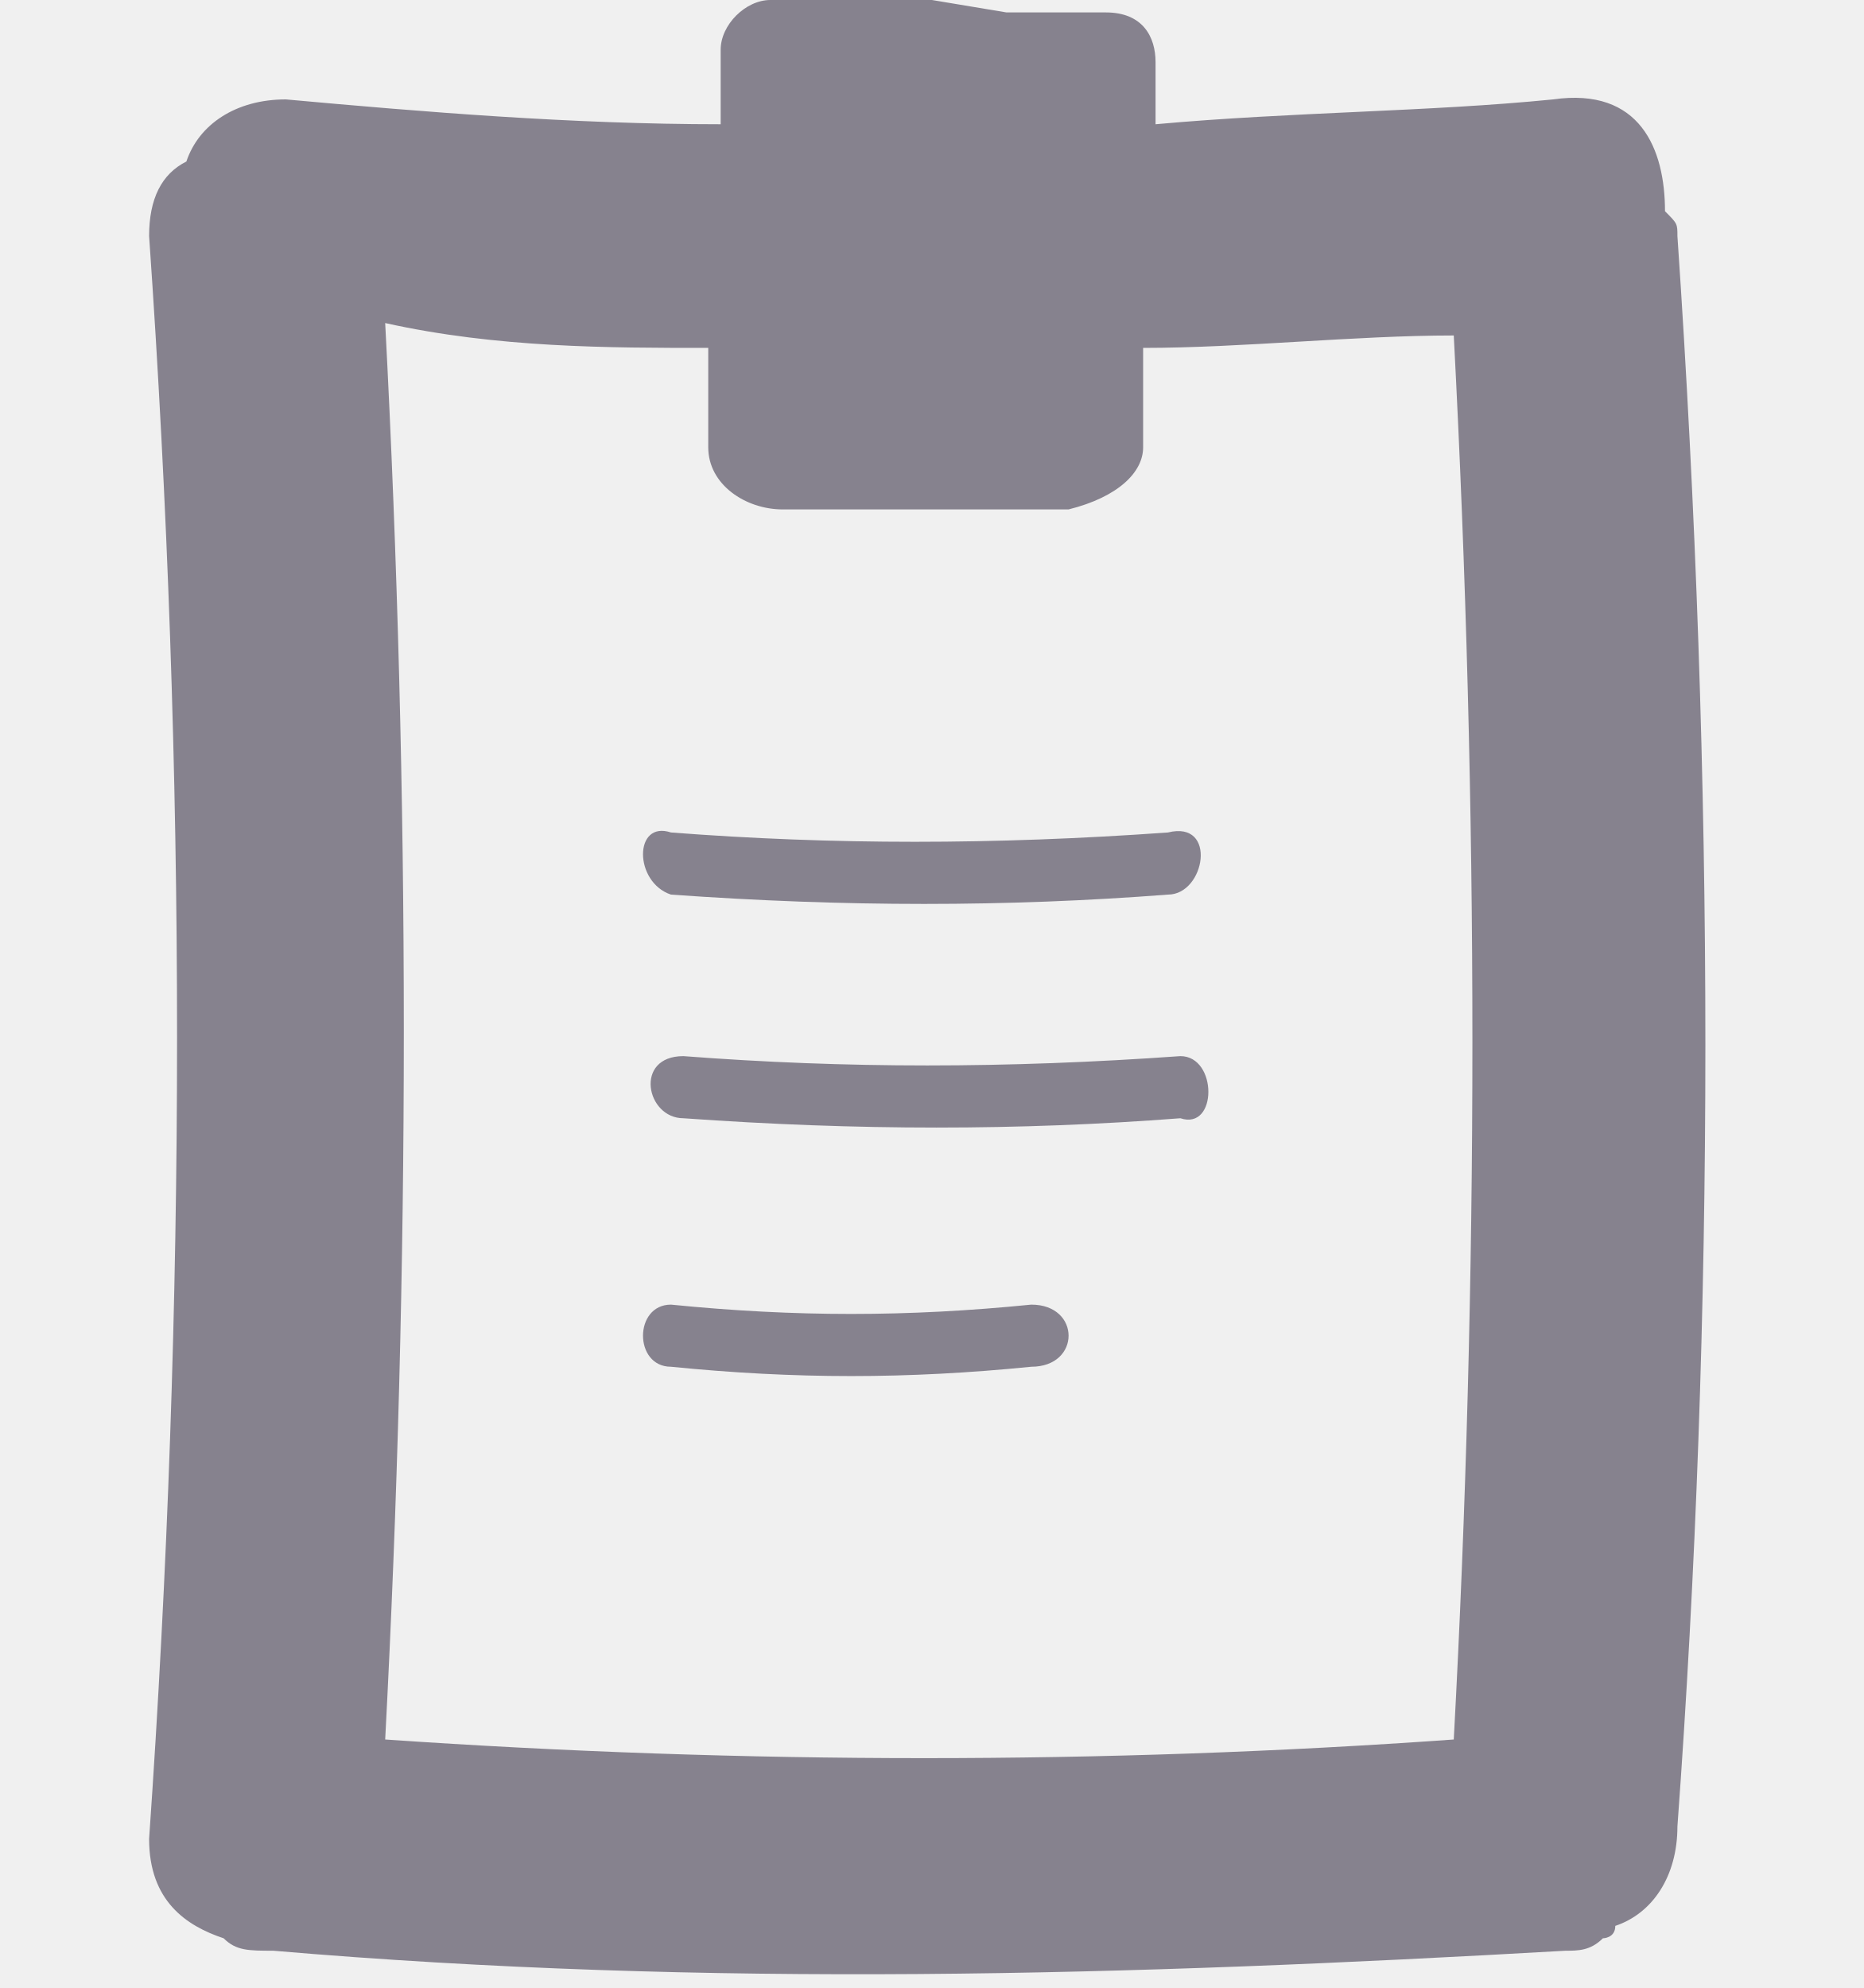
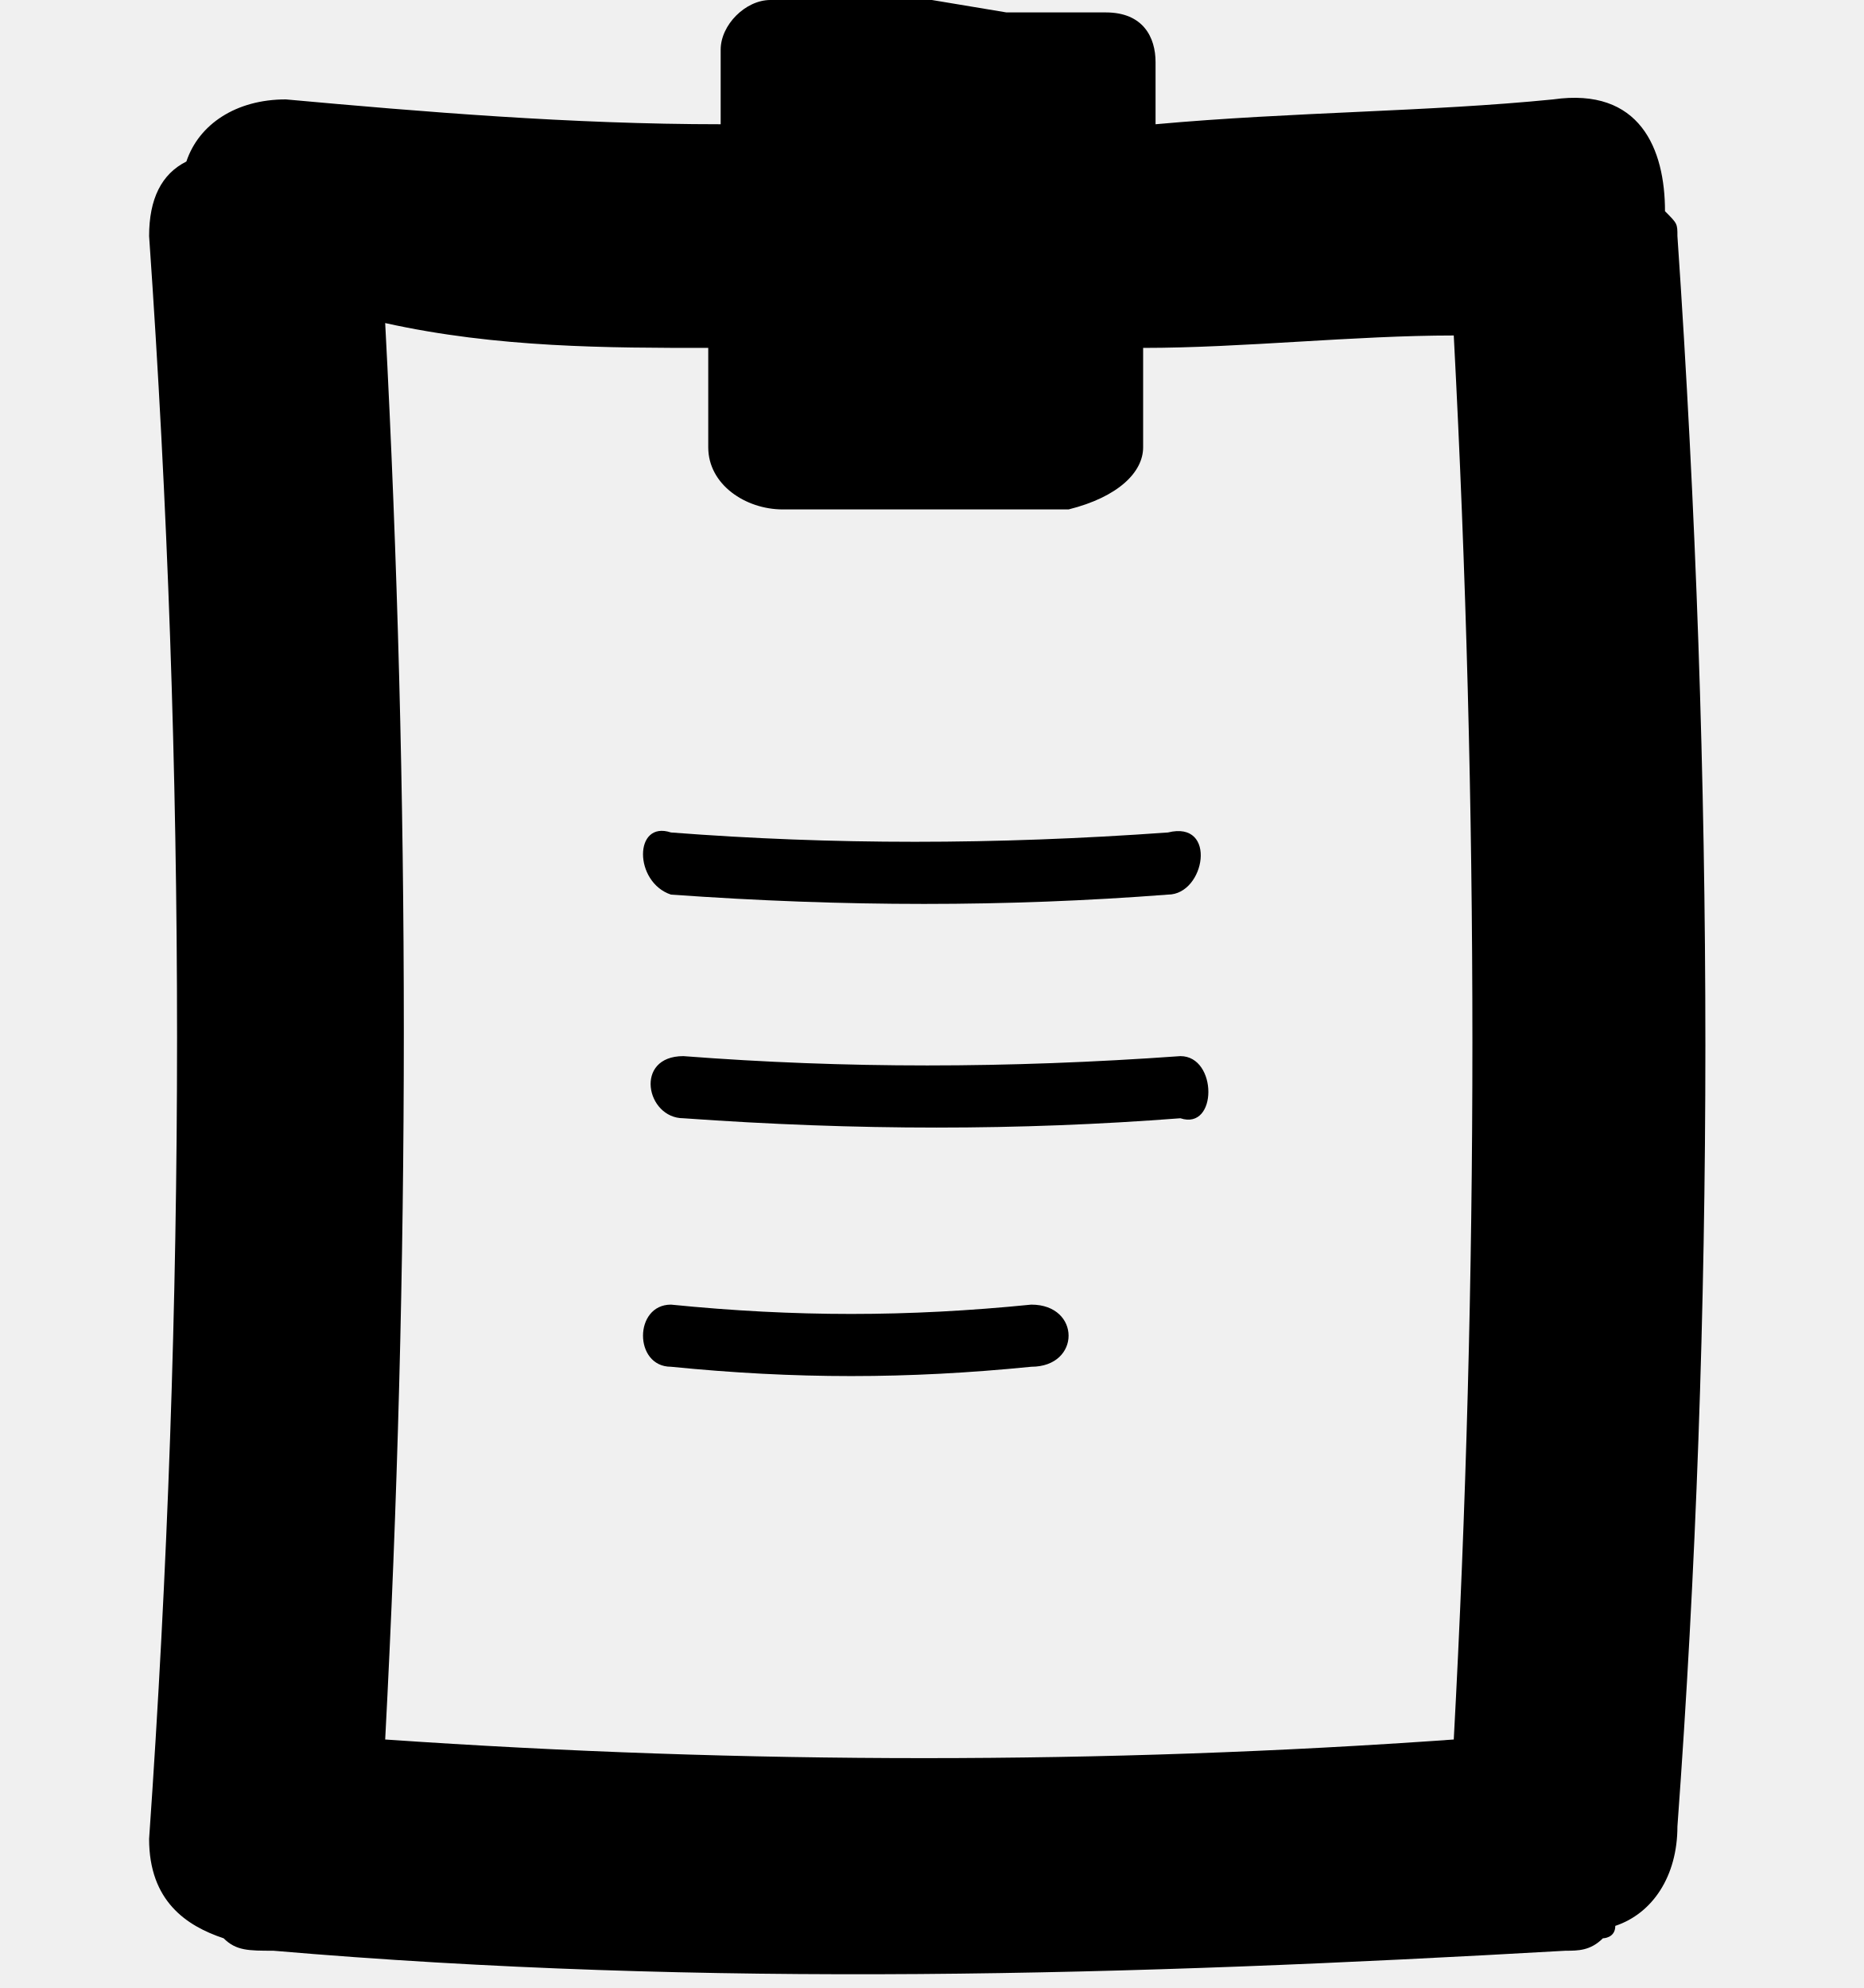
- <svg xmlns="http://www.w3.org/2000/svg" xmlns:xlink="http://www.w3.org/1999/xlink" version="1.1" x="0px" y="0px" viewBox="0 0 15 16" style="enable-background:new 0 0 15 16;" xml:space="preserve">
-   <style type="text/css">
- 	.st0{fill:none;stroke:#999999;stroke-width:0.25;stroke-miterlimit:10;}
- 	.st1{fill:#3C2F54;}
- 	.st2{fill:#EC1E27;}
- 	.st3{fill:#21B5AD;}
- 	.st4{fill:#BE1E2D;}
- 	.st5{fill:#C99C28;}
- 	.st6{fill:none;stroke:#C99C28;stroke-miterlimit:10;}
- 	.st7{fill:#574672;}
- 	.st8{fill:#FFFFFF;}
- 	.st9{fill:#36284A;}
- 	.st10{fill:#BE1E2D;stroke:#BE1E2D;stroke-width:12;stroke-miterlimit:10;}
- 	.st11{fill:#666666;}
- 	.st12{fill:#333333;}
- 	.st13{fill:#999999;}
- 	.st14{fill:#B3B3B3;}
- 	.st15{fill:#E5AD23;}
- 	.st16{fill:#DD5D36;}
- 	.st17{fill:#3BB7B3;}
- 	.st18{fill:#36C972;}
- 	.st19{fill:#6D3EFF;}
- 	.st20{fill:#37DDD1;}
- 	.st21{fill:#46E888;}
- 	.st22{fill:#FFCE00;}
- 	.st23{fill:#FF8017;}
- 	.st24{fill:#FF001F;}
- 	.st25{fill:#D30F22;}
- 	.st26{fill:#1EAD58;}
- 	.st27{clip-path:url(#SVGID_2_);fill:#3C2F54;}
- 	.st28{clip-path:url(#SVGID_2_);}
- 	.st29{clip-path:url(#SVGID_4_);fill:#3BB7B3;}
- 	.st30{clip-path:url(#SVGID_6_);fill:#46E888;}
- 	.st31{clip-path:url(#SVGID_6_);fill:#36C972;}
- 	.st32{clip-path:url(#SVGID_6_);}
- 	.st33{clip-path:url(#SVGID_8_);fill:#E5AD23;}
- 	.st34{clip-path:url(#SVGID_10_);fill:#DD5D36;}
- 	.st35{clip-path:url(#SVGID_12_);fill:#FF001F;}
- 	.st36{clip-path:url(#SVGID_12_);fill:#BE1E2D;}
- 	.st37{clip-path:url(#SVGID_12_);}
- 	.st38{clip-path:url(#SVGID_14_);fill:#6D3EFF;}
- 	.st39{clip-path:url(#SVGID_14_);}
- 	.st40{clip-path:url(#SVGID_16_);fill:#6D3EFF;}
- 	.st41{clip-path:url(#SVGID_16_);}
- 	.st42{clip-path:url(#SVGID_18_);fill:#37DDD1;}
- 	.st43{clip-path:url(#SVGID_20_);fill:#36C972;}
- 	.st44{clip-path:url(#SVGID_20_);fill:#46E888;}
- 	.st45{clip-path:url(#SVGID_20_);}
- 	.st46{clip-path:url(#SVGID_22_);fill:#FFCE00;}
- 	.st47{clip-path:url(#SVGID_24_);fill:#FF8017;}
- 	.st48{clip-path:url(#SVGID_26_);fill:#BE1E2D;}
- 	.st49{clip-path:url(#SVGID_26_);fill:#FF001F;}
- 	.st50{clip-path:url(#SVGID_26_);}
- 	.st51{clip-path:url(#SVGID_44_);}
- 	.st52{clip-path:url(#SVGID_46_);fill:#3BB7B3;}
- 	.st53{clip-path:url(#SVGID_48_);fill:#46E888;}
- 	.st54{clip-path:url(#SVGID_48_);}
- 	.st55{clip-path:url(#SVGID_50_);fill:#E5AD23;}
- 	.st56{clip-path:url(#SVGID_52_);}
- 	.st57{opacity:0.53;clip-path:url(#SVGID_54_);}
- 	.st58{opacity:0.53;}
- 	.st59{clip-path:url(#SVGID_54_);}
- 	.st60{clip-path:url(#SVGID_60_);fill:#3BB7B3;}
- 	.st61{opacity:0.61;clip-path:url(#SVGID_60_);}
- 	.st62{opacity:0.61;}
- 	.st63{clip-path:url(#SVGID_60_);}
- 	.st64{clip-path:url(#SVGID_60_);fill:none;}
- 	.st65{clip-path:url(#SVGID_60_);fill:#37DDD1;}
- 	.st66{fill:none;}
- 	.st67{opacity:0.82;}
- 	.st68{clip-path:url(#SVGID_68_);}
- 	.st69{clip-path:url(#SVGID_70_);}
- 	.st70{clip-path:url(#SVGID_72_);fill:#37DDD1;}
- 	.st71{clip-path:url(#SVGID_74_);fill:#36C972;}
- 	.st72{clip-path:url(#SVGID_74_);}
- 	.st73{clip-path:url(#SVGID_76_);fill:#E5AD23;}
- 	.st74{clip-path:url(#SVGID_76_);}
- 	.st75{clip-path:url(#SVGID_78_);fill:#FFCE00;}
- 	.st76{clip-path:url(#SVGID_80_);}
- 	.st77{fill:none;stroke:#EC1E27;stroke-width:3;stroke-linecap:round;stroke-miterlimit:10;}
- 	.st78{fill:#86828E;}
- 	.st79{fill:none;stroke:#FFFFFF;stroke-width:2;stroke-linecap:round;stroke-linejoin:round;stroke-miterlimit:10;}
- 	.st80{fill:none;stroke:#EC1E27;stroke-width:4;stroke-linecap:round;stroke-miterlimit:10;}
- 	.st81{fill:none;stroke:#EC1E27;stroke-width:2;stroke-linecap:round;stroke-miterlimit:10;}
- 	.st82{fill:none;stroke:#EC1E27;stroke-width:2;stroke-linecap:round;stroke-linejoin:round;stroke-miterlimit:10;}
- </style>
-   <g id="Layer_2">
- </g>
+ <svg xmlns="http://www.w3.org/2000/svg" xmlns:xlink="http://www.w3.org/1999/xlink" viewBox="0 0 15 16">
  <g id="Layer_1">
+     <defs>
+       <path id="SVGID_49_" d="M-1650.5-1148h640v540h-640z" />
+     </defs>
+     <clipPath id="SVGID_2_">
+       <use xlink:href="#SVGID_49_" overflow="visible" />
+     </clipPath>
+     <path d="M149.1-370.3c-26.6-11.2-53.8-8.9-81.3 7.1L-14.4-311c-20.4 11.9-41.9 15.1-65.8 9.6-23.4-5.5-40.6-17.8-52.3-37.9-15.2-26.1-33.8-62.3-54.9-107.4-17.6-39.5-31.5-67.8-42.5-86.7-23.6-40.3-49.9-89.8-78.1-147.2-27.2-55.9-48-96-63.4-122.3-49.3-84.3-112.7-153-188.3-204.1-75.4-51-160.6-85.7-254.2-103.2-75.7-11-161.6-4.9-255.3 18.3-93.3 23.1-171.7 53-233 88.9-61.3 35.9-125.4 87.9-190.2 154.6-65.3 67.1-114.3 139.8-145.5 216.1-32.6 79.4-30.5 151.7 6.3 214.6 13.4 22.9 37.3 43.2 70.9 60.3 36.2 18.5 66.5 21 89.9 7.3 52.4-30.7 99.3-79.4 139.6-145.1 27.6-48 54-88.9 78.5-121.8 23.5-31.5 51.6-56.9 83.6-75.6 112.7-65.9 206.4-94.3 278.5-84.3 17 2.4 33.8 7.7 50.4 15.6 1.3.6 2.4 1.2 3.6 1.8 7.3 3.7 14.6 7.9 21.8 12.7 21 14.8 35.8 33.9 49.2 58.7 5.4 9.9 14 18.4 18.3 28.8 14.2 34.9-28.4 60.8-51.5 77.6-17.4 12.7-117.4 57.5-125.3 60.7l.1.2c-24.2 9.9-46.4 20.3-65.5 31.5-81.4 47.7-154.6 105-217.4 170.6-62.8 65.4-113.3 136-150.2 210.1-31.9 68.6-49.4 137.3-52 204.2-2.6 67.9 13.5 132.2 48 191.2 78.9 134.7 182 213.7 306.5 234.8 123.4 20.9 250.7-6.4 378.4-81.1 77.1-45.1 155.7-107 233.4-183.8 72.8-71.9 123.6-145.4 151.3-218.8 64.8 25.7 125.3 35.2 180 28 58.4-7.7 127.6-34.7 205.7-80.4 42.9-25.1 80.4-68.6 111.4-129 32.3-63.2 34.1-120.2 5.1-169.6-16-27.7-36.8-46.8-61.6-57.2z" clip-path="url(#SVGID_2_)" fill="#e5ad23" />
+     <path d="M-48.4-241.7c-18.9-8-38.1-6.3-57.5 5.1l-58.1 36.9c-14.4 8.4-29.7 10.7-46.6 6.8-16.6-3.9-28.7-12.6-37-26.8-10.8-18.4-23.9-44.1-38.9-76-12.5-27.9-22.3-48-30.1-61.3-16.7-28.5-35.3-63.6-55.3-104.1-19.3-39.6-33.9-67.9-44.9-86.6-34.9-59.6-79.8-108.2-133.2-144.5-53.3-36.1-113.7-60.6-179.9-73-53.6-7.8-114.4-3.5-180.6 13-66 16.4-121.5 37.5-164.9 62.9-43.4 25.4-88.7 62.2-134.6 109.4-46.2 47.5-80.9 98.9-103 152.9-23.1 56.2-21.6 107.3 4.5 151.9 9.5 16.2 26.4 30.6 50.2 42.7 25.6 13.1 47.1 14.8 63.6 5.1 37.1-21.7 70.3-56.2 98.8-102.7 19.5-33.9 38.2-62.9 55.5-86.2 16.6-22.3 36.5-40.3 59.2-53.5 79.7-46.7 146-66.7 197.1-59.6 12.1 1.7 23.9 5.4 35.6 11 .9.4 1.7.9 2.6 1.3 5.2 2.6 10.3 5.6 15.4 9 14.8 10.5 25.3 24 34.8 41.5 3.8 7 9.9 13 12.9 20.4 10.1 24.7-20.1 43-36.4 54.9-12.3 9-83.1 40.7-88.7 42.9l.1.1c-17.2 7-32.8 14.4-46.3 22.3-57.6 33.7-109.4 74.3-153.9 120.7-44.4 46.3-80.2 96.2-106.3 148.7-22.6 48.6-34.9 97.2-36.8 144.5-1.8 48 9.6 93.6 34 135.3 55.8 95.3 128.8 151.2 216.9 166.1 87.3 14.8 177.4-4.5 267.8-57.4 54.6-31.9 110.2-75.7 165.2-130.1C-415.7 151-379.7 99-360.1 47.1c45.9 18.2 88.7 24.9 127.4 19.8 41.3-5.4 90.3-24.5 145.5-56.9C-56.9-7.9-30.4-38.6-8.5-81.4c22.8-44.7 24.1-85.1 3.6-120-11.3-19.4-26-32.9-43.5-40.3z" clip-path="url(#SVGID_2_)" fill="#e5ad23" />
    <g>
-       <defs>
-         <rect id="SVGID_49_" x="-1650.5" y="-1148" width="640" height="540" />
-       </defs>
-       <clipPath id="SVGID_2_">
-         <use xlink:href="#SVGID_49_" style="overflow:visible;" />
-       </clipPath>
-       <path style="clip-path:url(#SVGID_2_);fill:#E5AD23;" d="M149.1-370.3c-26.6-11.2-53.8-8.9-81.3,7.1l0,0L-14.4-311    c-20.4,11.9-41.9,15.1-65.8,9.6c-23.4-5.5-40.6-17.8-52.3-37.9c-15.2-26.1-33.8-62.3-54.9-107.4c-17.6-39.5-31.5-67.8-42.5-86.7    c-23.6-40.3-49.9-89.8-78.1-147.2c-27.2-55.9-48-96-63.4-122.3c-49.3-84.3-112.7-153-188.3-204.1c-75.4-51-160.6-85.7-254.2-103.2    c-75.7-11-161.6-4.9-255.3,18.3c-93.3,23.1-171.7,53-233,88.9c-61.3,35.9-125.4,87.9-190.2,154.6    c-65.3,67.1-114.3,139.8-145.5,216.1c-32.6,79.4-30.5,151.7,6.3,214.6c13.4,22.9,37.3,43.2,70.9,60.3c36.2,18.5,66.5,21,89.9,7.3    c52.4-30.7,99.3-79.4,139.6-145.1c27.6-48,54-88.9,78.5-121.8c23.5-31.5,51.6-56.9,83.6-75.6c112.7-65.9,206.4-94.3,278.5-84.3    c17,2.4,33.8,7.7,50.4,15.6c1.3,0.6,2.4,1.2,3.6,1.8c7.3,3.7,14.6,7.9,21.8,12.7c21,14.8,35.8,33.9,49.2,58.7    c5.4,9.9,14,18.4,18.3,28.8c14.2,34.9-28.4,60.8-51.5,77.6c-17.4,12.7-117.4,57.5-125.3,60.7l0.1,0.2    c-24.2,9.9-46.4,20.3-65.5,31.5c-81.4,47.7-154.6,105-217.4,170.6c-62.8,65.4-113.3,136-150.2,210.1    c-31.9,68.6-49.4,137.3-52,204.2c-2.6,67.9,13.5,132.2,48,191.2c78.9,134.7,182,213.7,306.5,234.8    c123.4,20.9,250.7-6.4,378.4-81.1c77.1-45.1,155.7-107,233.4-183.8c72.8-71.9,123.6-145.4,151.3-218.8    c64.8,25.7,125.3,35.2,180,28c58.4-7.7,127.6-34.7,205.7-80.4c42.9-25.1,80.4-68.6,111.4-129c32.3-63.2,34.1-120.2,5.1-169.6    C194.7-340.8,173.9-359.9,149.1-370.3z" />
-       <path style="clip-path:url(#SVGID_2_);fill:#E5AD23;" d="M-48.4-241.7c-18.9-8-38.1-6.3-57.5,5.1l0,0l-58.1,36.9    c-14.4,8.4-29.7,10.7-46.6,6.8c-16.6-3.9-28.7-12.6-37-26.8c-10.8-18.4-23.9-44.1-38.9-76c-12.5-27.9-22.3-48-30.1-61.3    c-16.7-28.5-35.3-63.6-55.3-104.1c-19.3-39.6-33.9-67.9-44.9-86.6c-34.9-59.6-79.8-108.2-133.2-144.5    c-53.3-36.1-113.7-60.6-179.9-73c-53.6-7.8-114.4-3.5-180.6,13c-66,16.4-121.5,37.5-164.9,62.9c-43.4,25.4-88.7,62.2-134.6,109.4    c-46.2,47.5-80.9,98.9-103,152.9c-23.1,56.2-21.6,107.3,4.5,151.9c9.5,16.2,26.4,30.6,50.2,42.7c25.6,13.1,47.1,14.8,63.6,5.1    c37.1-21.7,70.3-56.2,98.8-102.7c19.5-33.9,38.2-62.9,55.5-86.2c16.6-22.3,36.5-40.3,59.2-53.5c79.7-46.7,146-66.7,197.1-59.6    c12.1,1.7,23.9,5.4,35.6,11c0.9,0.4,1.7,0.9,2.6,1.3c5.2,2.6,10.3,5.6,15.4,9c14.8,10.5,25.3,24,34.8,41.5c3.8,7,9.9,13,12.9,20.4    c10.1,24.7-20.1,43-36.4,54.9c-12.3,9-83.1,40.7-88.7,42.9l0.1,0.1c-17.2,7-32.8,14.4-46.3,22.3    c-57.6,33.7-109.4,74.3-153.9,120.7c-44.4,46.3-80.2,96.2-106.3,148.7c-22.6,48.6-34.9,97.2-36.8,144.5c-1.8,48,9.6,93.6,34,135.3    c55.8,95.3,128.8,151.2,216.9,166.1c87.3,14.8,177.4-4.5,267.8-57.4c54.6-31.9,110.2-75.7,165.2-130.1    c51.5-50.9,87.5-102.9,107.1-154.8c45.9,18.2,88.7,24.9,127.4,19.8c41.3-5.4,90.3-24.5,145.5-56.9C-56.9-7.9-30.4-38.6-8.5-81.4    c22.8-44.7,24.1-85.1,3.6-120C-16.2-220.8-30.9-234.3-48.4-241.7z" />
-     </g>
-     <g>
-       <path class="st78" d="M9.5,8.5c-1.4,0.1-2.7,0.1-4,0c-0.4,0-0.3,0.5,0,0.5c1.4,0.1,2.7,0.1,4,0C9.8,9.1,9.8,8.5,9.5,8.5z" />
-       <path class="st78" d="M5.4,7.2c1.4,0.1,2.7,0.1,4,0c0.3,0,0.4-0.6,0-0.5c-1.4,0.1-2.7,0.1-4,0C5.1,6.6,5.1,7.1,5.4,7.2z" />
-       <path class="st78" d="M8.3,10.5c-1,0.1-1.9,0.1-2.9,0c-0.3,0-0.3,0.5,0,0.5c1,0.1,1.9,0.1,2.9,0C8.7,11,8.7,10.5,8.3,10.5z" />
-       <path class="st78" d="M13.5,1.9c0-0.1,0-0.1-0.1-0.2c0-0.5-0.2-1-0.9-0.9C11.5,0.9,10.4,0.9,9.3,1c0-0.3,0-0.4,0-0.5    c0-0.2-0.1-0.4-0.4-0.4c0,0,0,0,0,0c0,0-0.1,0-0.1,0c0,0-0.1,0-0.1,0c-0.2,0-0.4,0-0.6,0L7.5,0C7.5,0,7.3,0,7.2,0C7.1,0,7.1,0,7,0    C6.9,0,6.3,0,6.2,0c0,0,0,0,0,0C6,0,5.8,0.2,5.8,0.4c0,0.1,0,0.3,0,0.6C4.6,1,3.4,0.9,2.3,0.8C1.9,0.8,1.6,1,1.5,1.3    C1.3,1.4,1.2,1.6,1.2,1.9c0.3,4.3,0.3,8.6,0,12.9c0,0.5,0.3,0.7,0.6,0.8c0.1,0.1,0.2,0.1,0.4,0.1c3.5,0.3,6.9,0.2,10.4,0    c0.1,0,0.2,0,0.3-0.1c0,0,0,0,0,0c0,0,0.1,0,0.1-0.1c0.3-0.1,0.5-0.4,0.5-0.8C13.8,10.6,13.8,6.3,13.5,1.9z M3.1,14    c0.2-3.8,0.2-7.6,0-11.4C4,2.8,4.9,2.8,5.7,2.8c0,0.3,0,0.6,0,0.8c0,0.3,0.3,0.5,0.6,0.5l2.3,0C9,4,9.2,3.8,9.2,3.6    c0-0.2,0-0.5,0-0.8c0.8,0,1.7-0.1,2.5-0.1c0.2,3.8,0.2,7.6,0,11.3C8.9,14.2,6,14.2,3.1,14z" />
+       <path class="st78" d="M9.5 8.5c-1.4.1-2.7.1-4 0-.4 0-.3.5 0 .5 1.4.1 2.7.1 4 0 .3.1.3-.5 0-.5zM5.4 7.2c1.4.1 2.7.1 4 0 .3 0 .4-.6 0-.5-1.4.1-2.7.1-4 0-.3-.1-.3.4 0 .5zM8.3 10.5c-1 .1-1.9.1-2.9 0-.3 0-.3.5 0 .5 1 .1 1.9.1 2.9 0 .4 0 .4-.5 0-.5z" />
+       <path class="st78" d="M13.5 1.9c0-.1 0-.1-.1-.2 0-.5-.2-1-.9-.9-1 .1-2.1.1-3.2.2V.5c0-.2-.1-.4-.4-.4h-.1-.7L7.5 0H6.2c-.2 0-.4.2-.4.4V1C4.6 1 3.4.9 2.3.8c-.4 0-.7.2-.8.5-.2.1-.3.3-.3.6.3 4.3.3 8.6 0 12.9 0 .5.3.7.6.8.1.1.2.1.4.1 3.5.3 6.9.2 10.4 0 .1 0 .2 0 .3-.1 0 0 .1 0 .1-.1.3-.1.5-.4.5-.8.3-4.1.3-8.4 0-12.8zM3.1 14c.2-3.8.2-7.6 0-11.4.9.2 1.8.2 2.6.2v.8c0 .3.3.5.6.5h2.3c.4-.1.6-.3.6-.5v-.8c.8 0 1.7-.1 2.5-.1.2 3.8.2 7.6 0 11.3-2.8.2-5.7.2-8.6 0z" />
    </g>
  </g>
</svg>
